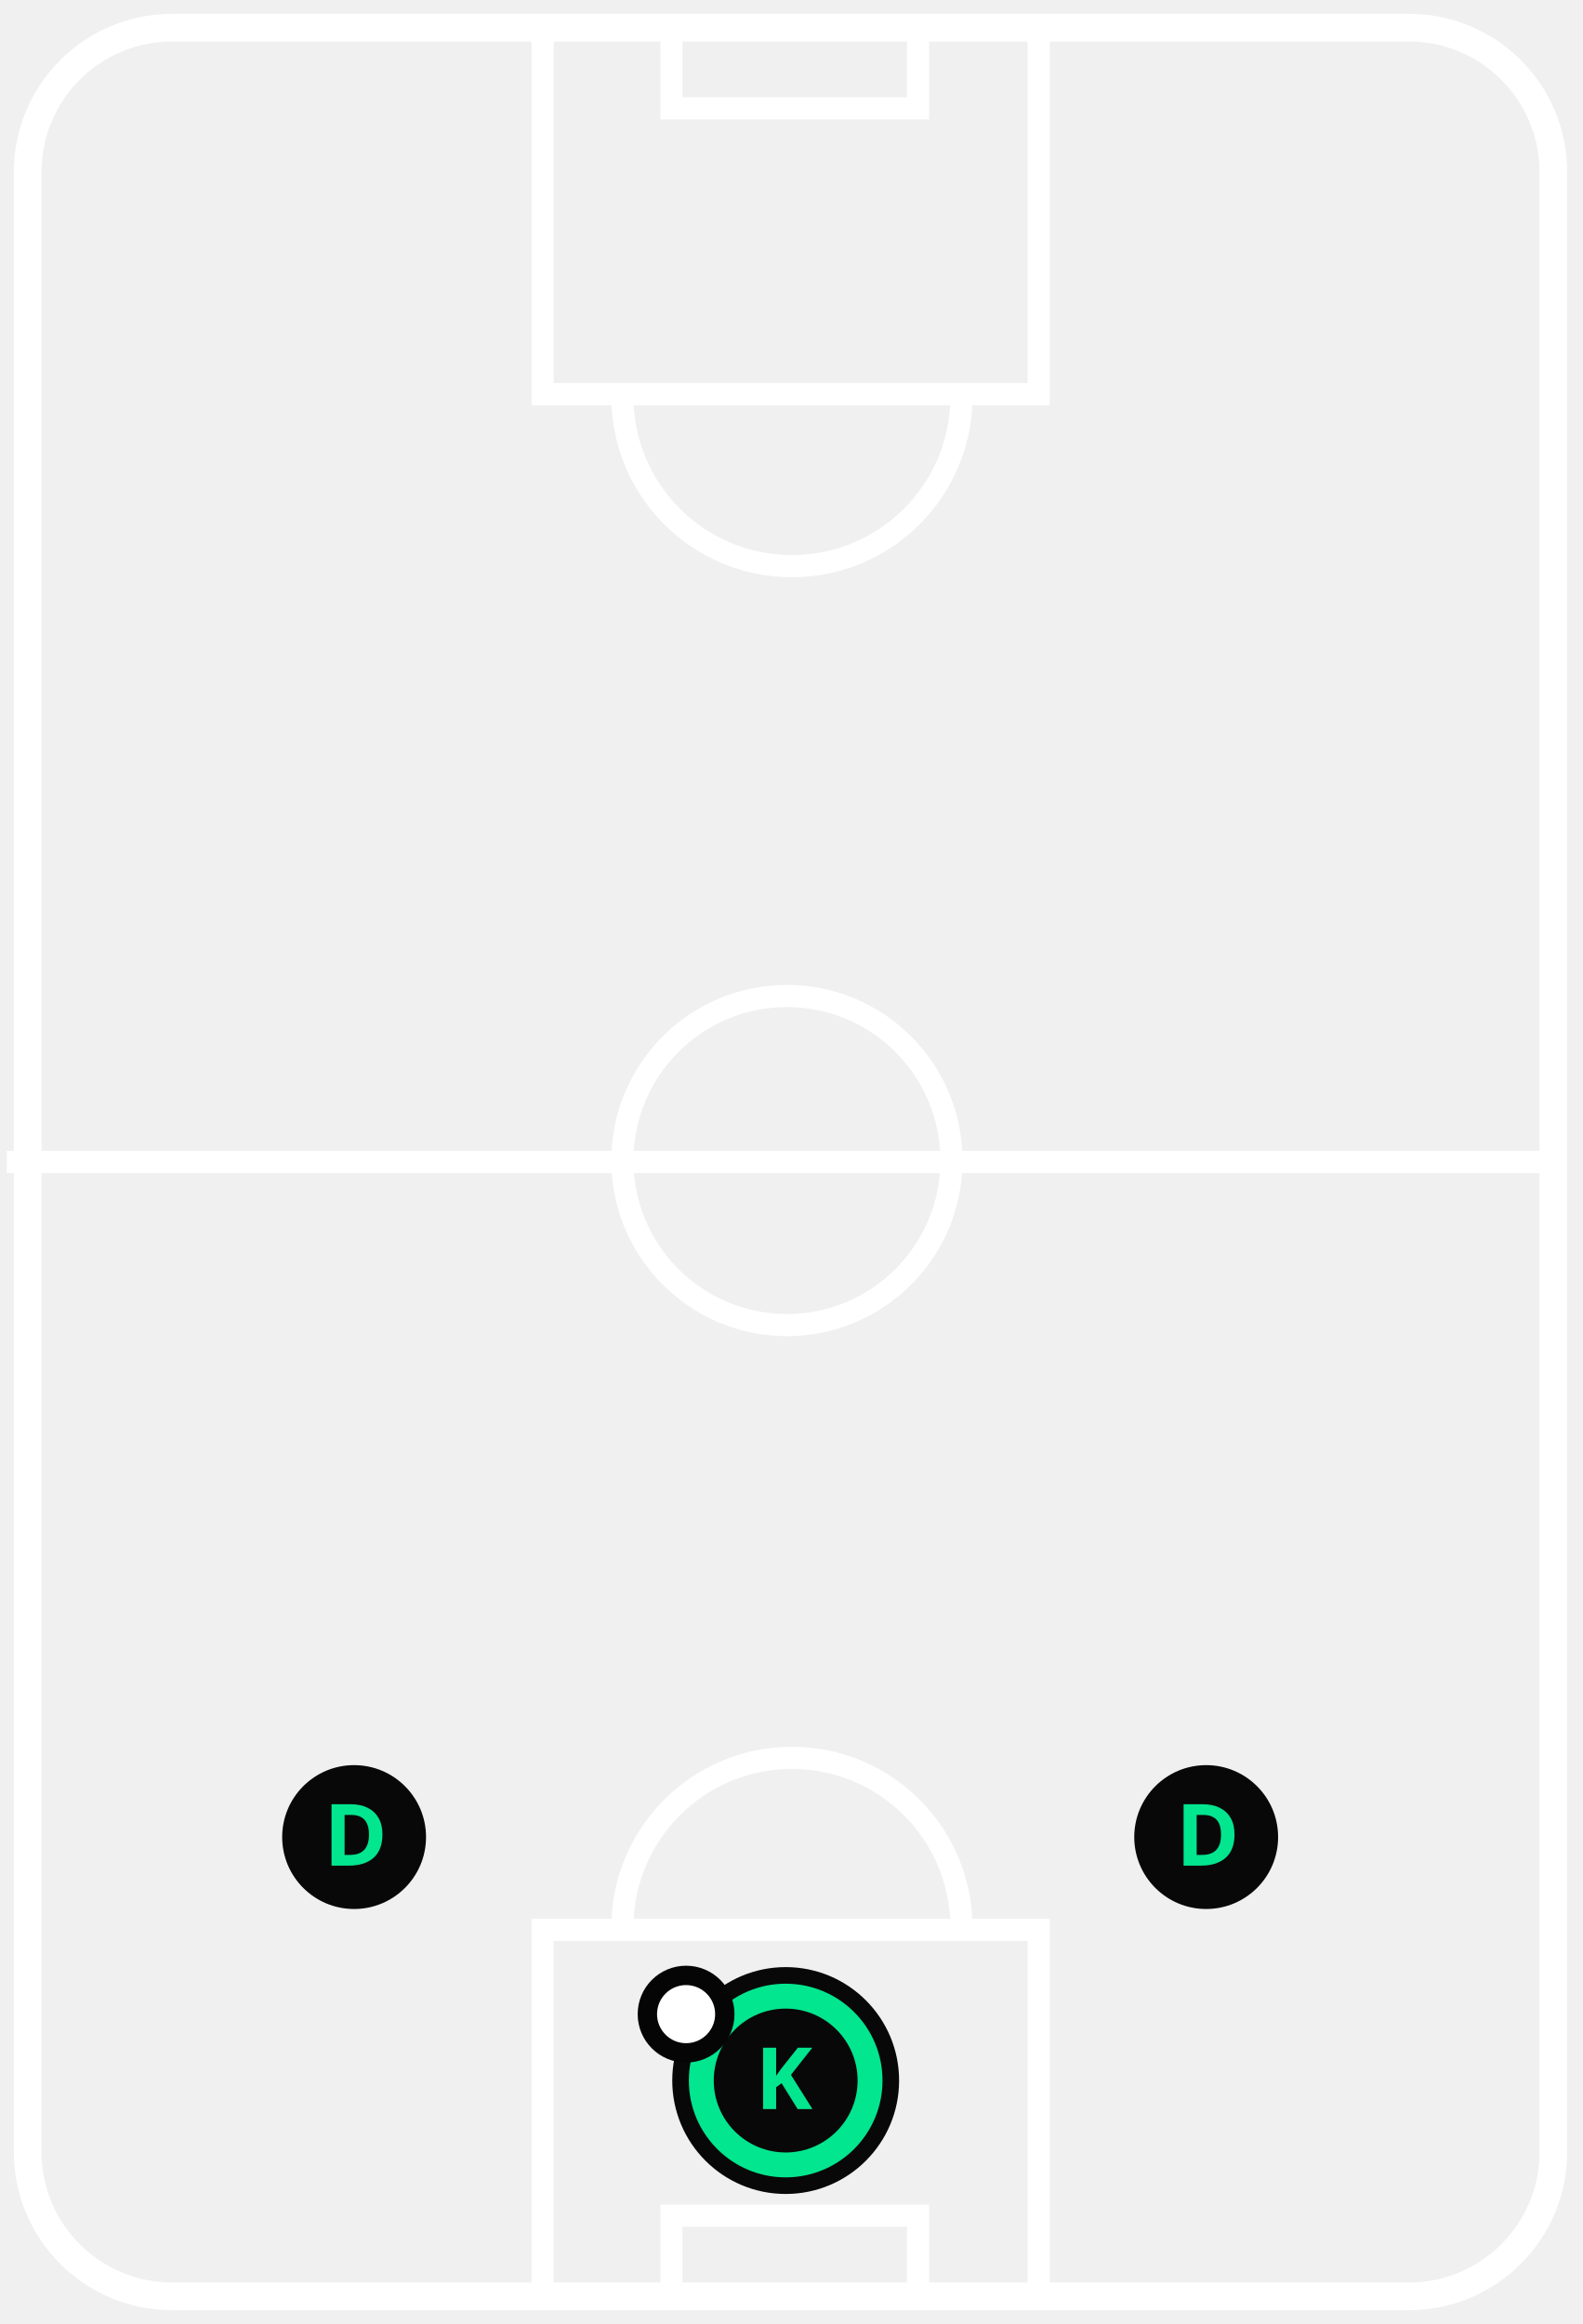
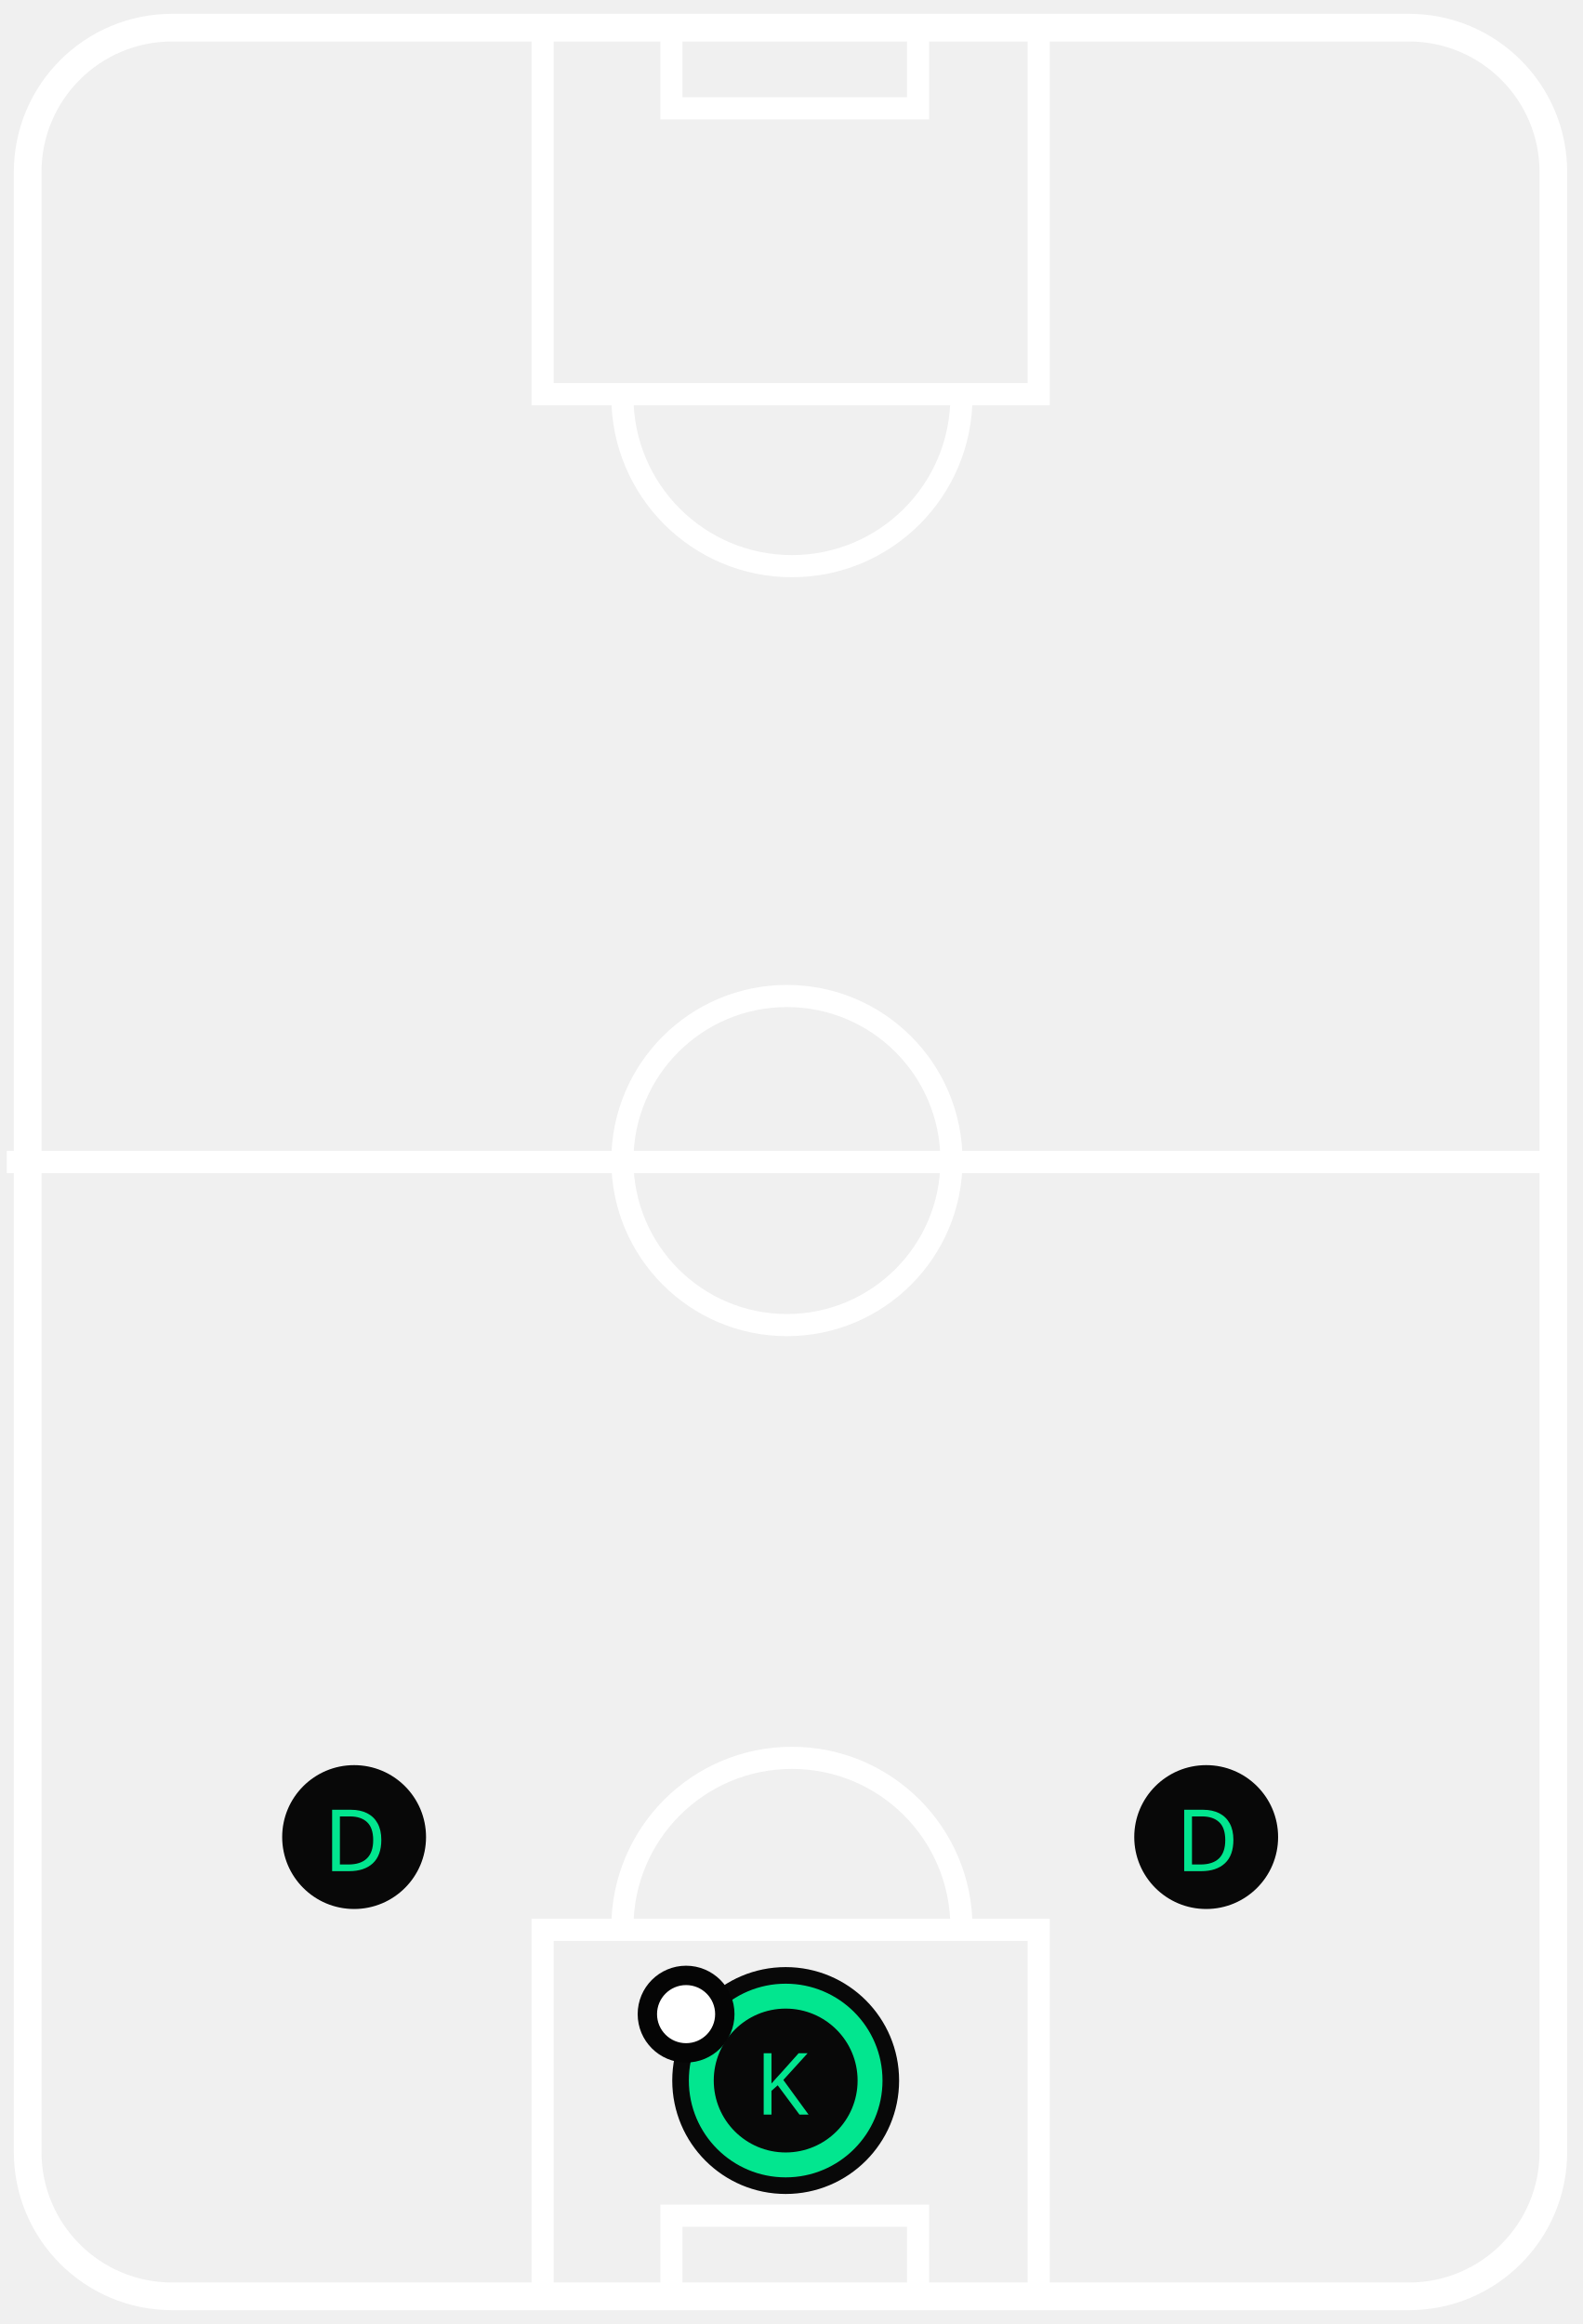
<svg xmlns="http://www.w3.org/2000/svg" width="286px" height="420px" viewBox="0 0 286 420" version="1.1">
  <defs />
  <g id="SEQUENCE" stroke="none" stroke-width="1" fill="none" fill-rule="evenodd">
    <g id="ATTACKING-11A" transform="translate(-17, -59)">
      <g id="LAYOUT" transform="translate(20, 64)">
        <g id="FIELD-mobile" stroke="#FFFFFF">
          <rect id="TURF" stroke-width="5" fill-opacity="0" fill="#548420" x="2" y="0" width="275.747" height="410" rx="26.1" />
          <g id="CENTER-LINE" transform="translate(0, 175)" stroke-width="4" stroke-linecap="square">
            <path d="M0.225,30 L277.085,30" id="Line" />
            <ellipse id="Oval-1" cx="139.225" cy="29.736" rx="29.737" ry="29.736" />
          </g>
          <g id="GOAL-BOX-ATTACK" transform="translate(95.06969, 1.351648)" stroke-width="4" stroke-linecap="square">
            <path d="M0,0 L0,64.879 L89.663,64.879 L89.663,0" id="Path-2" />
            <path d="M23.278,-3.55271368e-15 L23.278,13.22 L67.866,13.22 L67.866,-3.55271368e-15" id="Path-3" />
            <path d="M75.695,95.967 C75.695,79.046 61.978,65.33 45.057,65.33 C28.136,65.33 14.418,79.046 14.418,95.967" id="Oval-2" transform="translate(45.05673, 80.64835) scale(1, -1) translate(-45.05673, -80.64835) " />
          </g>
          <g id="GOAL-BOX-DEFENSE" transform="translate(140.0697, 360.6484) scale(1, -1) translate(-140.0697, -360.6484) translate(95.06969, 312.6484)" stroke-width="4" stroke-linecap="square">
            <path d="M0,0 L0,64.879 L89.663,64.879 L89.663,0" id="Path-2" />
            <path d="M23.278,-3.55271368e-15 L23.278,13.22 L67.866,13.22 L67.866,-3.55271368e-15" id="Path-3" />
            <path d="M75.695,95.967 C75.695,79.046 61.978,65.33 45.057,65.33 C28.136,65.33 14.418,79.046 14.418,95.967" id="Oval-2" transform="translate(45.05673, 80.64835) scale(1, -1) translate(-45.05673, -80.64835) " />
          </g>
        </g>
        <g id="PLAYERS" transform="translate(48, 314)">
          <circle id="Oval-25" stroke="#080808" stroke-width="3" fill="#02E68F" cx="91" cy="57" r="19" />
-           <g id="KEEPER-mobile" transform="translate(78, 44)">
-             <g id="PLAYER-mobile" fill="#080808">
-               <ellipse id="Oval-4-Copy-3" cx="13" cy="13" rx="13" ry="13" />
-             </g>
-             <text id="K" font-family="Gotham" font-size="15.525" font-weight="bold" fill="#02E68F">
-               <tspan x="7.526" y="18.158">K</tspan>
+           <g id="DEFENDER-mobile">
+             <ellipse id="PLAYER" fill="#080808" cx="13" cy="13" rx="13" ry="13" />
+             <text id="D" font-family="Graphik" font-size="15.525" font-weight="526" fill="#02E68F">
+               <tspan x="7.526" y="19.158">D</tspan>
            </text>
          </g>
-           <g id="DEFENSE-R-mobile" transform="translate(154, 0)">
-             <g id="PLAYER-mobile" fill="#080808">
-               <ellipse id="Oval-4-Copy-3" cx="13" cy="13" rx="13" ry="13" />
-             </g>
-             <text id="D" font-family="Gotham" font-size="15.525" font-weight="bold" fill="#02E68F">
-               <tspan x="7.526" y="18.158">D</tspan>
+           <g id="DEFENDER-mobile-Copy" transform="translate(154, 0)">
+             <ellipse id="PLAYER" fill="#080808" cx="13" cy="13" rx="13" ry="13" />
+             <text id="D" font-family="Graphik" font-size="15.525" font-weight="526" fill="#02E68F">
+               <tspan x="7.526" y="19.158">D</tspan>
            </text>
          </g>
-           <g id="DEFENSE-L-mobile">
-             <g id="PLAYER-mobile" fill="#080808">
-               <ellipse id="Oval-4-Copy-3" cx="13" cy="13" rx="13" ry="13" />
-             </g>
-             <text id="D" font-family="Gotham" font-size="15.525" font-weight="bold" fill="#02E68F">
-               <tspan x="7.526" y="18.158">D</tspan>
+           <g id="KEEPER-mobile-Copy" transform="translate(78, 44)">
+             <ellipse id="PLAYER" fill="#080808" cx="13" cy="13" rx="13" ry="13" />
+             <text id="K" font-family="Graphik" font-size="15.525" font-weight="526" fill="#02E68F">
+               <tspan x="7.526" y="19.158">K</tspan>
            </text>
          </g>
        </g>
        <g id="BALL-mobile" transform="translate(114, 352)" stroke="#050505" stroke-width="3.5" fill="#FFFFFF">
          <ellipse id="Oval-5" cx="7" cy="7" rx="7" ry="7" />
        </g>
      </g>
    </g>
  </g>
</svg>
